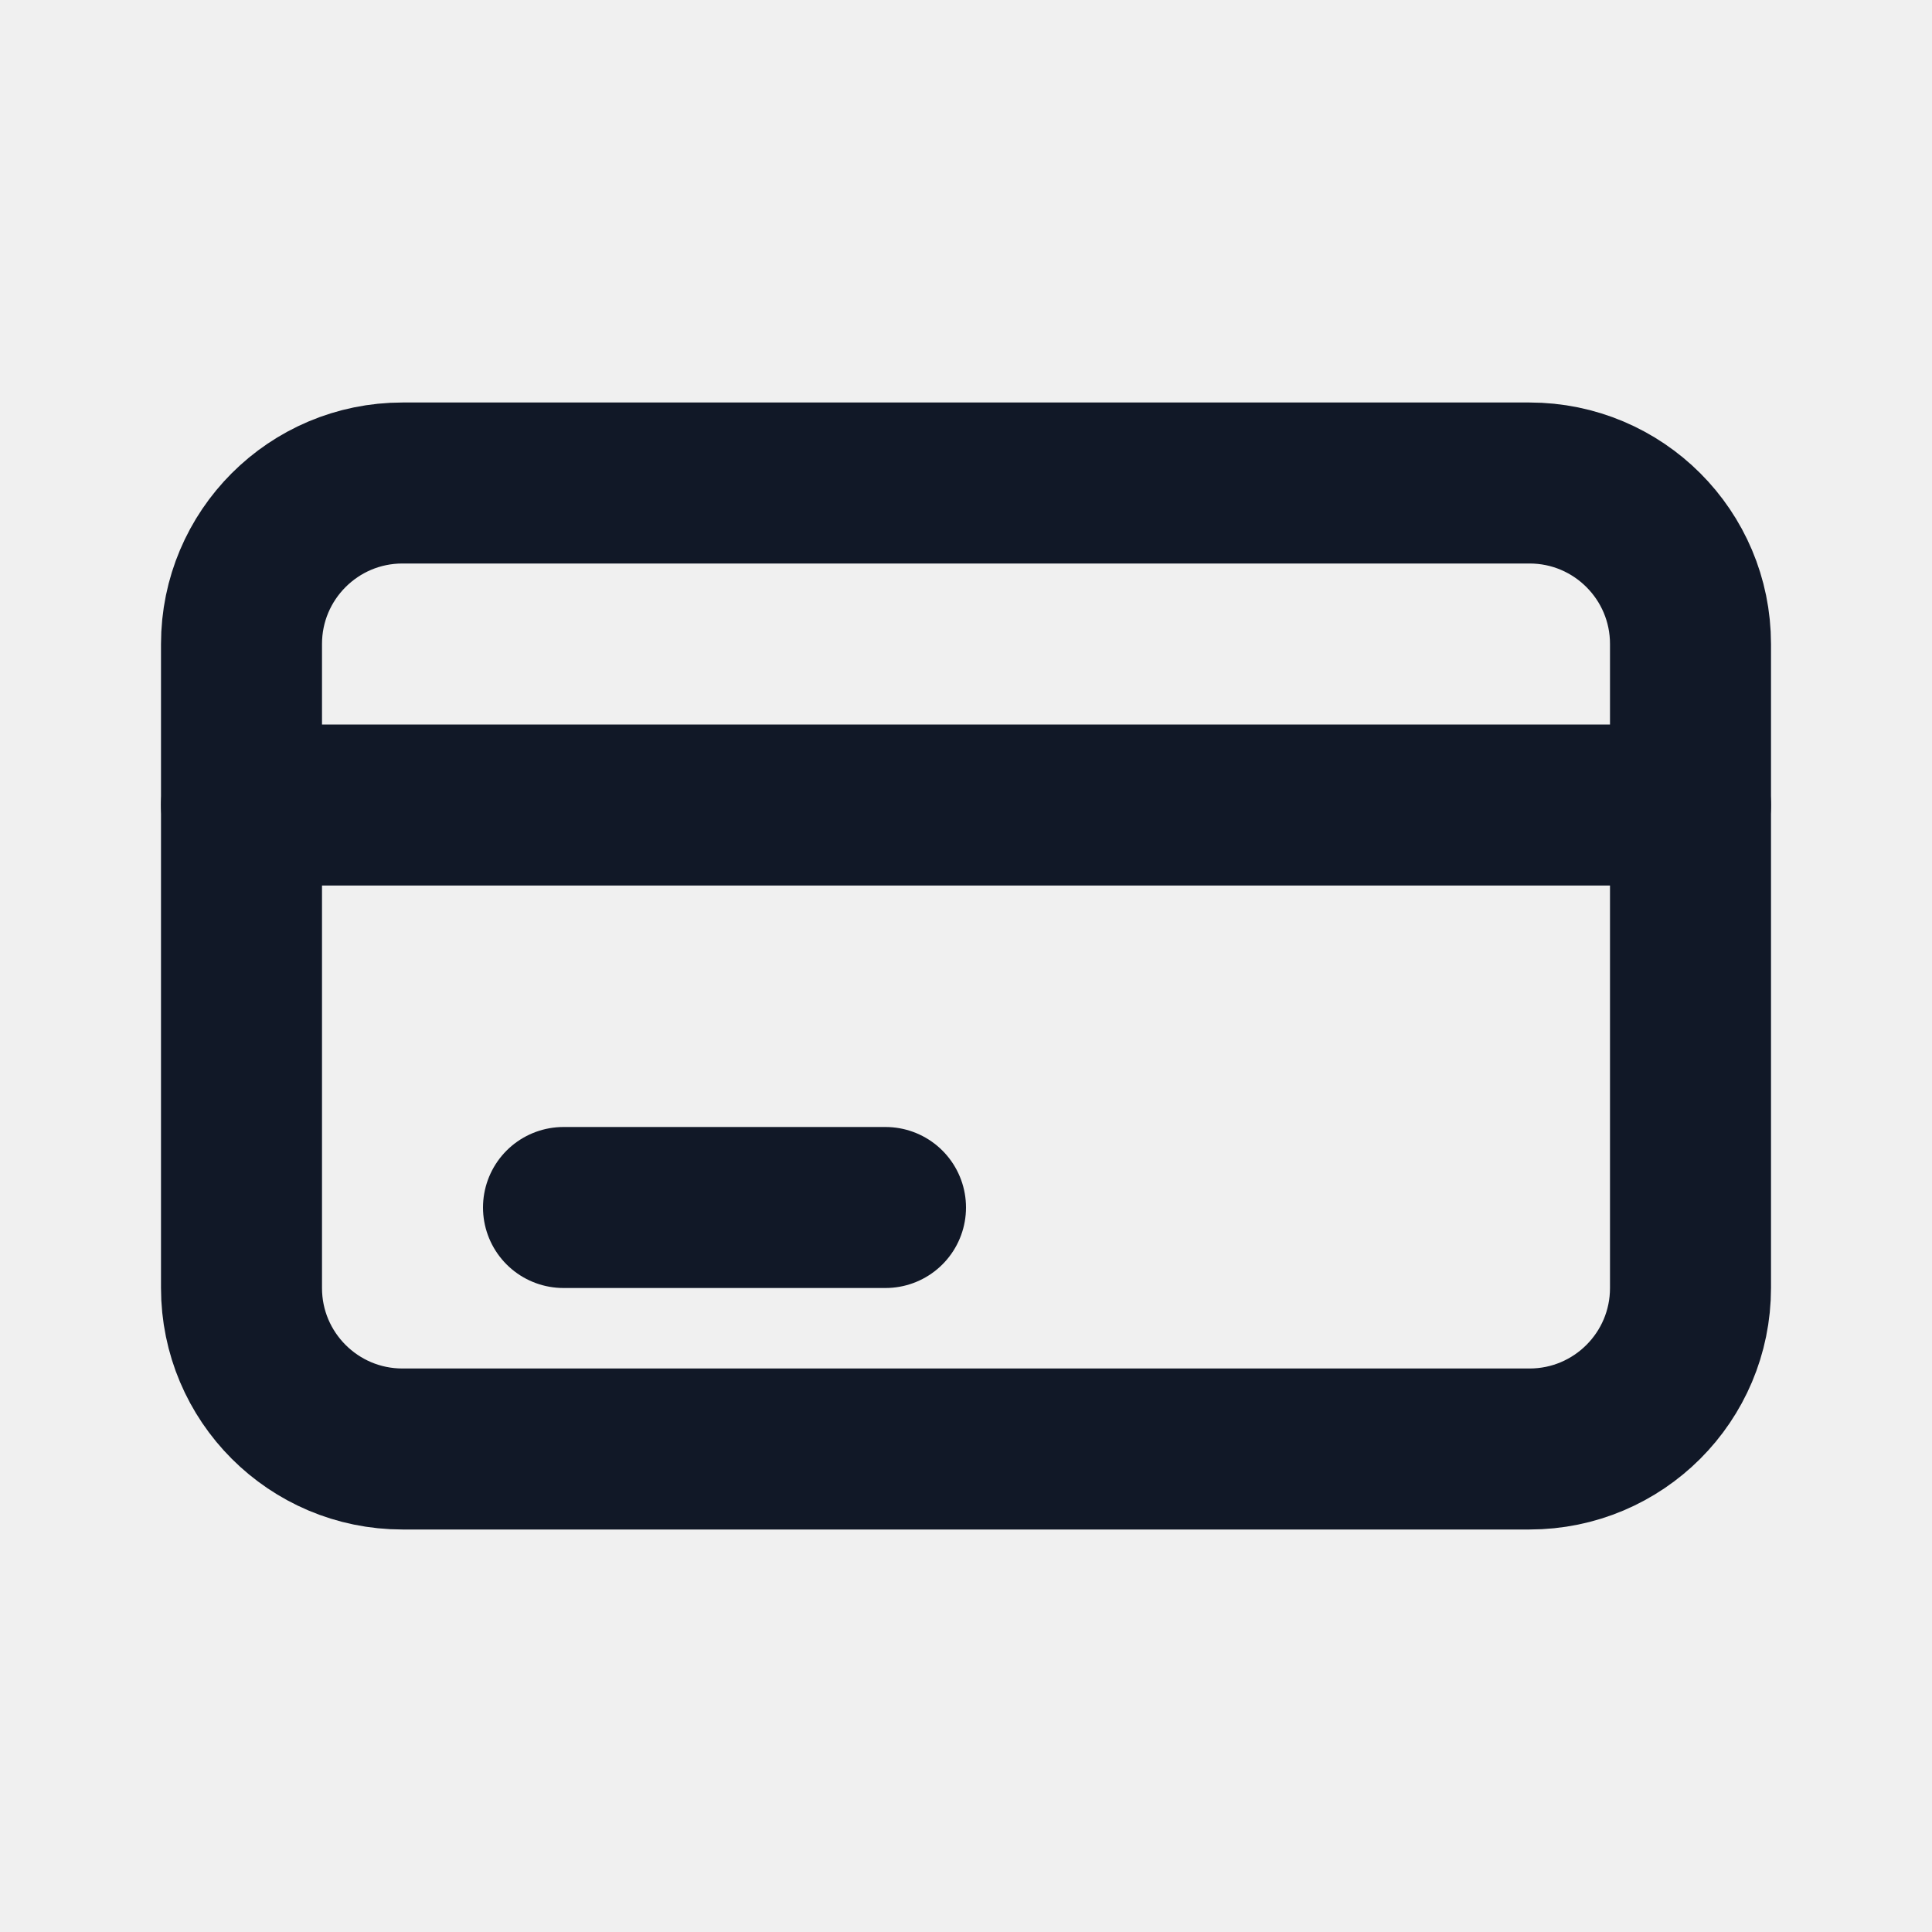
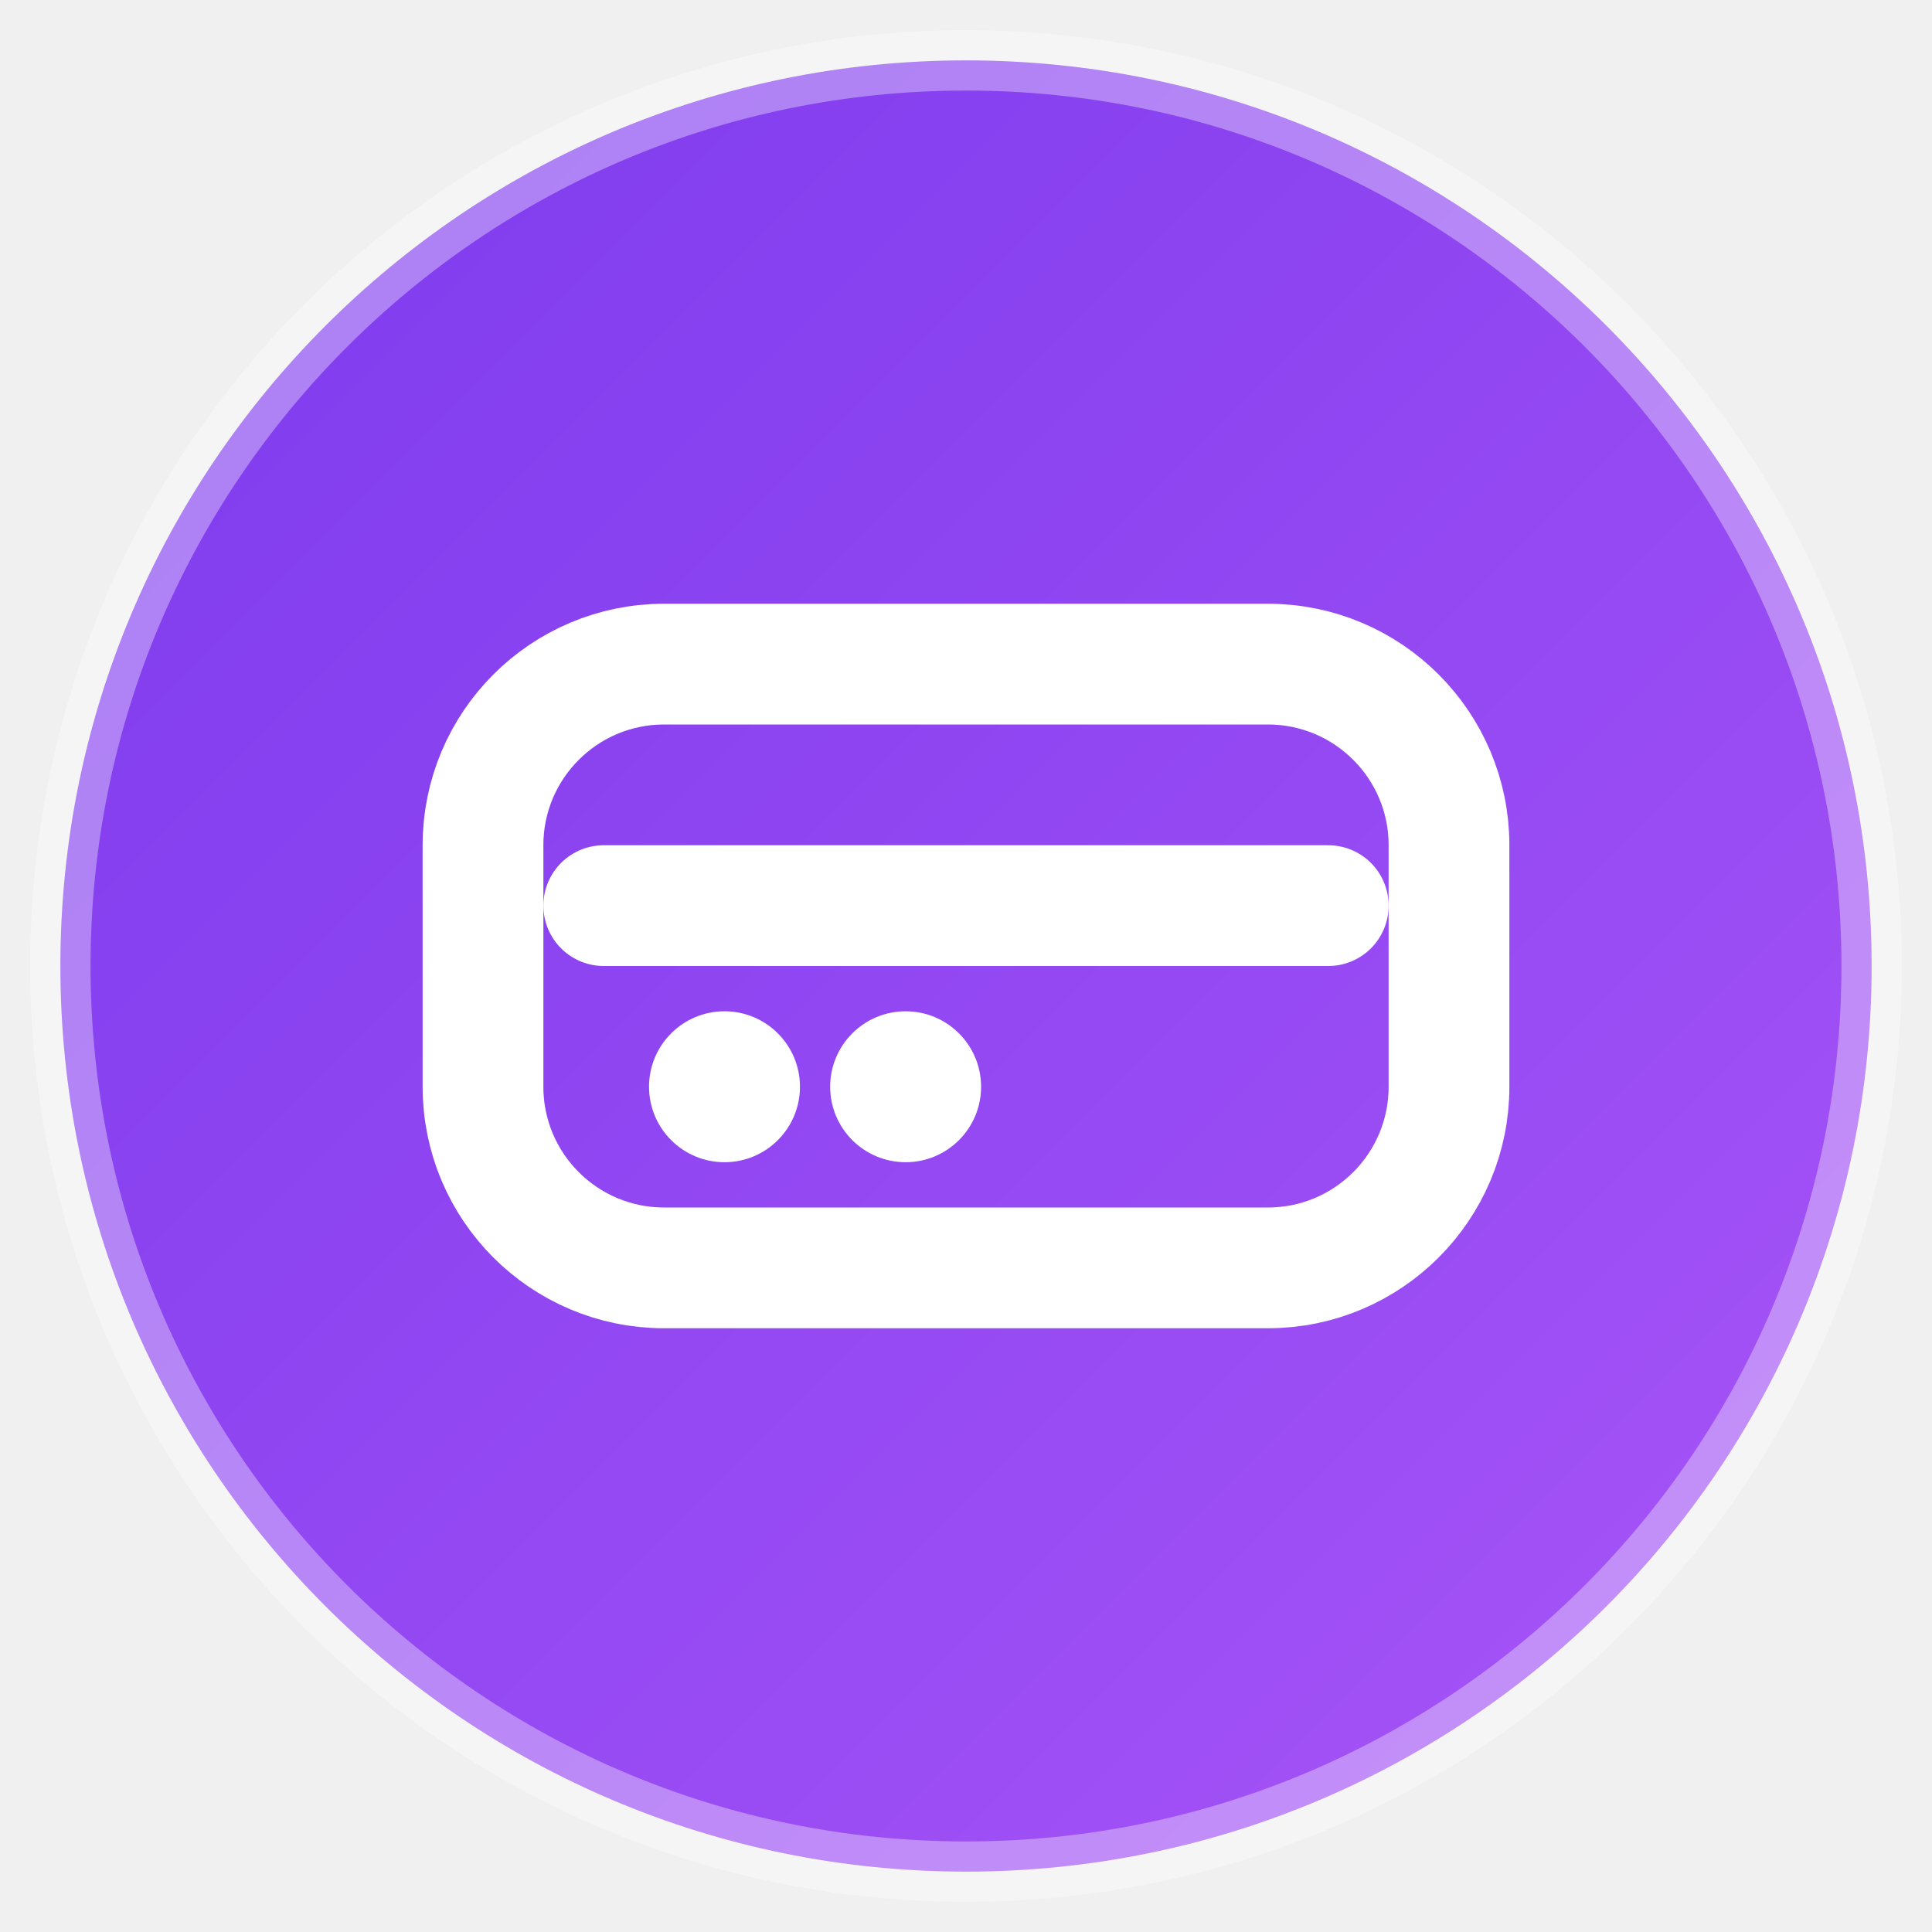
- <svg xmlns="http://www.w3.org/2000/svg" viewBox="0 0 24 24" fill="none" stroke="#111827" stroke-width="2" stroke-linecap="round" stroke-linejoin="round">
-   <rect x="3" y="6" width="18" height="12" rx="2" />
-   <path d="M3 10h18" />
-   <path d="M7 15h4" />
+ <svg xmlns="http://www.w3.org/2000/svg" viewBox="0 0 64 64">
+   <defs>
+     <linearGradient id="g" x1="0" y1="0" x2="1" y2="1">
+       <stop offset="0" stop-color="#7c3aed" />
+       <stop offset="1" stop-color="#a855f7" />
+     </linearGradient>
+   </defs>
+   <circle cx="32" cy="32" r="30" fill="url(#g)" />
+   <circle cx="32" cy="32" r="30" fill="none" stroke="rgba(255,255,255,.35)" stroke-width="2" />
+   <rect x="16" y="22" width="32" height="20" rx="6" fill="none" stroke="#fff" stroke-width="4" />
+   <path d="M20 30h24" stroke="#fff" stroke-width="4" stroke-linecap="round" />
+   <circle cx="24" cy="36" r="2.5" fill="#fff" />
+   <circle cx="30" cy="36" r="2.5" fill="#fff" />
</svg>
